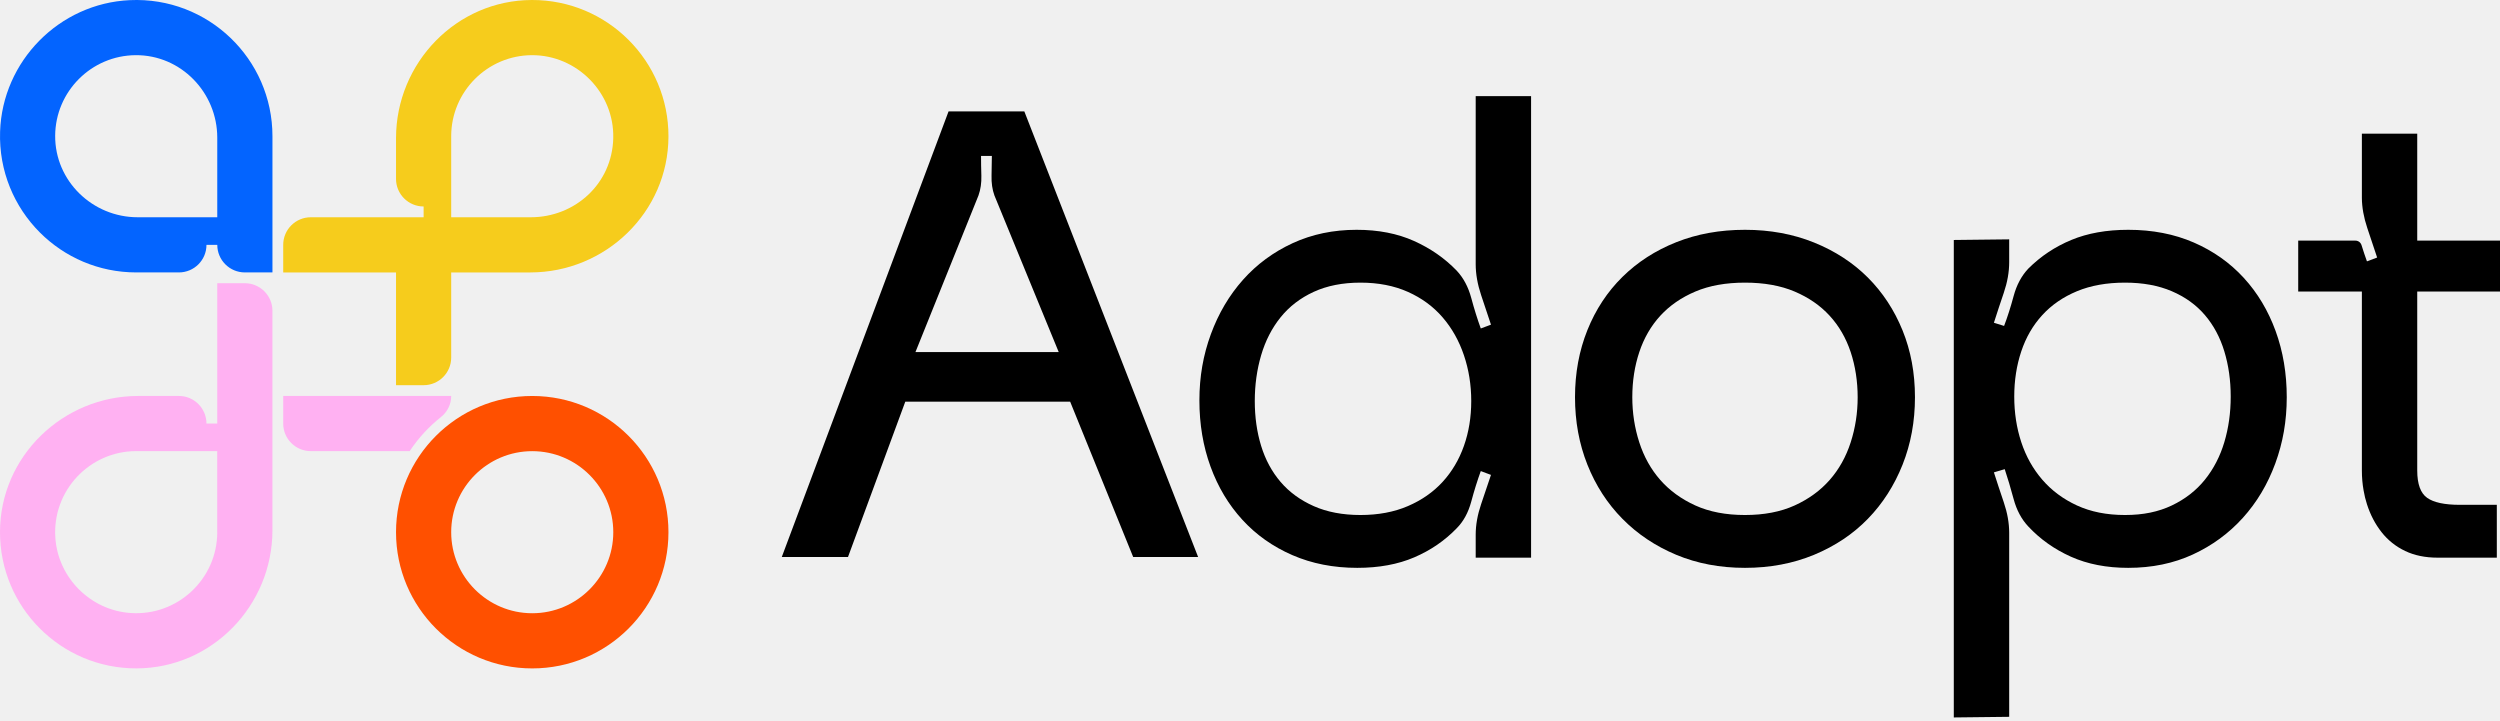
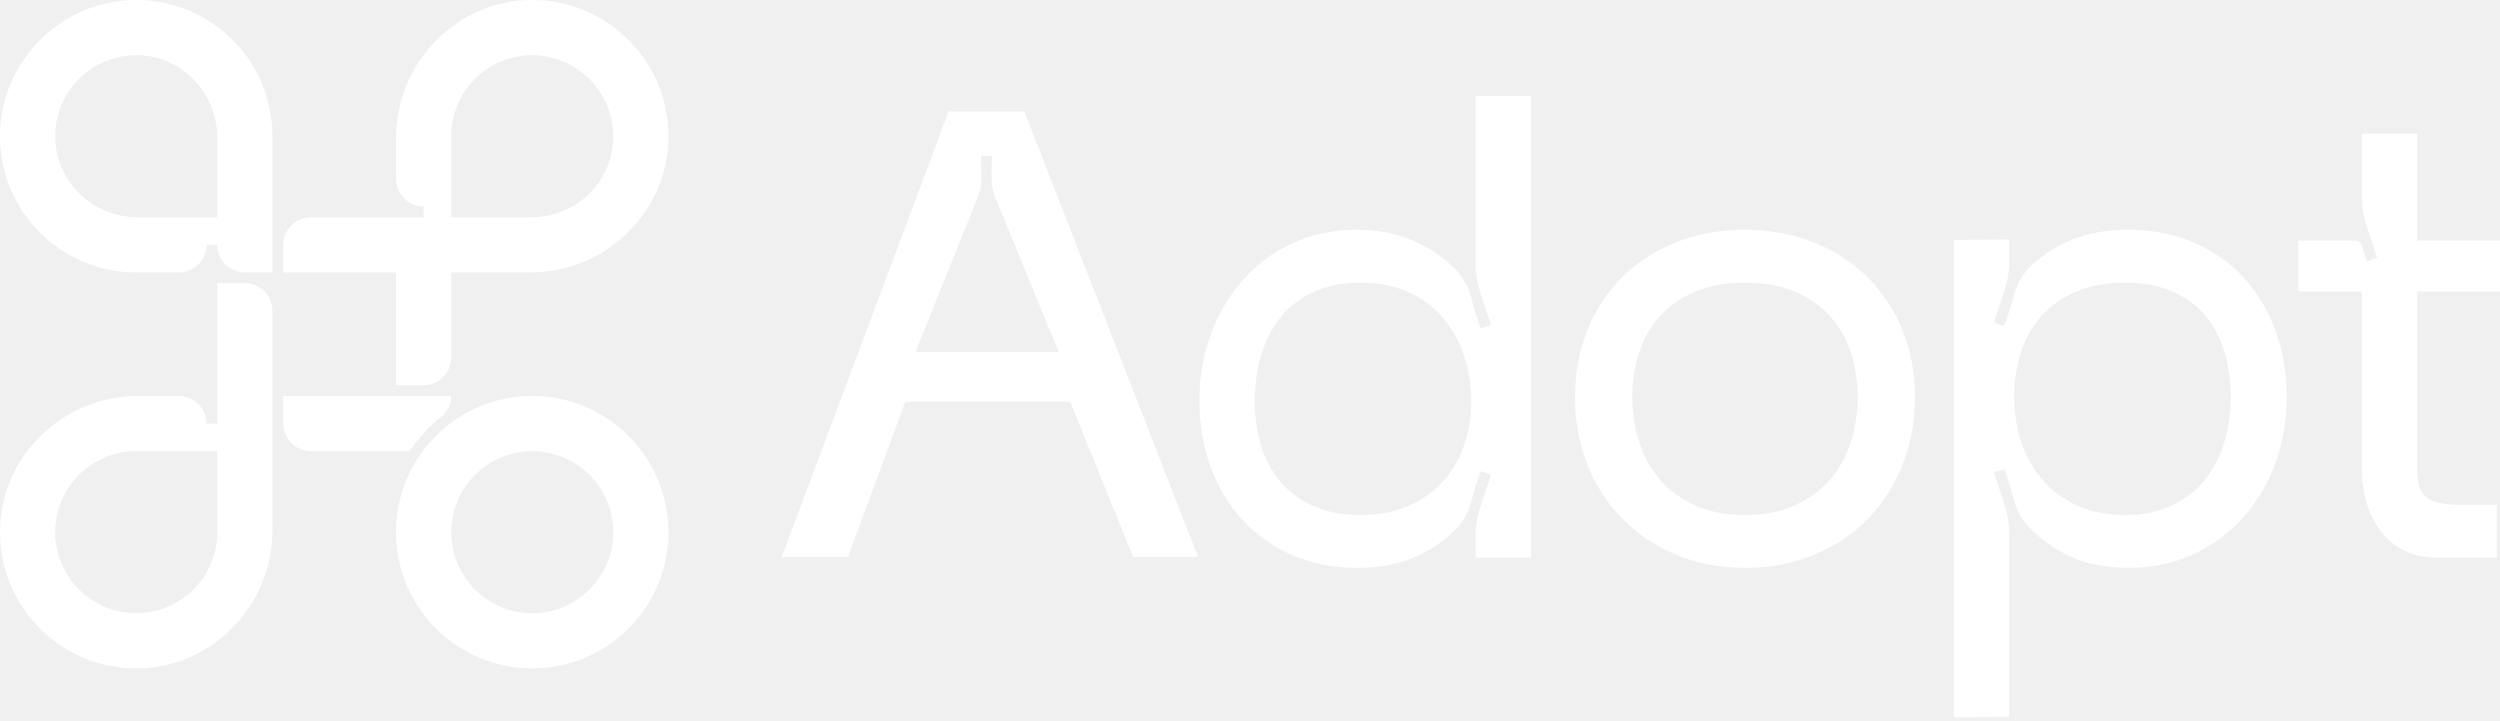
<svg xmlns="http://www.w3.org/2000/svg" width="274" height="79" viewBox="0 0 274 79" fill="none">
-   <path d="M103.963 12.208H112.266L131.315 61.05H124.198L117.29 44.025H99.219L92.939 61.05H85.682L103.963 12.208ZM116.034 38.583L108.987 21.418C108.754 20.767 108.65 20.046 108.673 19.255C108.696 18.465 108.708 17.744 108.708 17.092H107.522C107.522 17.744 107.533 18.465 107.557 19.255C107.58 20.046 107.475 20.767 107.243 21.418L100.335 38.583H116.034Z" fill="black" />
-   <path d="M148.758 62.236C146.153 62.236 143.781 61.771 141.641 60.841C139.501 59.91 137.676 58.62 136.164 56.968C134.652 55.317 133.489 53.375 132.675 51.142C131.861 48.909 131.454 46.49 131.454 43.886C131.454 41.281 131.873 38.908 132.71 36.629C133.547 34.35 134.722 32.361 136.234 30.663C137.745 28.966 139.56 27.628 141.676 26.651C143.793 25.675 146.13 25.186 148.688 25.186C151.061 25.186 153.154 25.593 154.968 26.407C156.782 27.221 158.34 28.303 159.643 29.652C160.387 30.442 160.922 31.443 161.248 32.652C161.573 33.861 161.922 34.978 162.294 36.001L163.411 35.583C163.085 34.606 162.724 33.524 162.329 32.338C161.934 31.152 161.736 30.024 161.736 28.954V10.534H167.806V61.12H161.736V58.608C161.736 57.538 161.934 56.422 162.329 55.259C162.724 54.096 163.085 53.026 163.411 52.049L162.294 51.63C161.922 52.654 161.573 53.77 161.248 54.98C160.922 56.189 160.387 57.166 159.643 57.91C158.34 59.259 156.794 60.317 155.003 61.085C153.212 61.852 151.13 62.236 148.758 62.236ZM149.107 30.977C147.153 30.977 145.444 31.315 143.979 31.989C142.513 32.664 141.304 33.594 140.35 34.78C139.397 35.966 138.687 37.35 138.222 38.932C137.757 40.513 137.524 42.188 137.524 43.955C137.524 45.723 137.757 47.363 138.222 48.874C138.687 50.386 139.397 51.7 140.35 52.817C141.304 53.933 142.513 54.817 143.979 55.468C145.444 56.119 147.153 56.445 149.107 56.445C151.061 56.445 152.793 56.119 154.305 55.468C155.817 54.817 157.084 53.933 158.108 52.817C159.131 51.7 159.91 50.386 160.445 48.874C160.98 47.363 161.248 45.723 161.248 43.955C161.248 42.188 160.98 40.513 160.445 38.932C159.91 37.35 159.131 35.966 158.108 34.78C157.084 33.594 155.817 32.664 154.305 31.989C152.793 31.315 151.061 30.977 149.107 30.977Z" fill="black" />
-   <path d="M191.25 62.236C188.506 62.236 185.994 61.759 183.715 60.806C181.436 59.852 179.47 58.538 177.819 56.863C176.168 55.189 174.888 53.212 173.981 50.933C173.074 48.653 172.621 46.188 172.621 43.537C172.621 40.885 173.074 38.431 173.981 36.175C174.888 33.919 176.168 31.977 177.819 30.349C179.47 28.721 181.436 27.454 183.715 26.547C185.994 25.64 188.506 25.186 191.25 25.186C193.995 25.186 196.518 25.651 198.821 26.581C201.123 27.512 203.089 28.791 204.717 30.419C206.345 32.047 207.612 33.978 208.519 36.21C209.427 38.443 209.88 40.885 209.88 43.537C209.88 46.188 209.427 48.653 208.519 50.933C207.612 53.212 206.345 55.189 204.717 56.863C203.089 58.538 201.123 59.852 198.821 60.806C196.518 61.759 193.995 62.236 191.25 62.236ZM178.9 43.537C178.9 45.258 179.156 46.909 179.668 48.49C180.18 50.072 180.947 51.444 181.97 52.607C182.994 53.77 184.273 54.7 185.808 55.398C187.343 56.096 189.157 56.445 191.25 56.445C193.344 56.445 195.158 56.096 196.693 55.398C198.228 54.7 199.507 53.77 200.53 52.607C201.554 51.444 202.321 50.072 202.833 48.49C203.345 46.909 203.6 45.258 203.6 43.537C203.6 41.816 203.345 40.118 202.833 38.583C202.321 37.048 201.554 35.722 200.53 34.605C199.507 33.489 198.228 32.605 196.693 31.954C195.158 31.303 193.344 30.977 191.25 30.977C189.157 30.977 187.343 31.303 185.808 31.954C184.273 32.605 182.994 33.489 181.97 34.605C180.947 35.722 180.18 37.048 179.668 38.583C179.156 40.118 178.9 41.769 178.9 43.537Z" fill="black" />
-   <path d="M214.136 78.633V26.302L220.207 26.233V28.744C220.207 29.814 220.009 30.931 219.614 32.094C219.218 33.257 218.858 34.35 218.532 35.373L219.648 35.722C220.021 34.745 220.369 33.652 220.695 32.443C221.021 31.233 221.556 30.233 222.3 29.442C223.649 28.093 225.219 27.047 227.01 26.302C228.8 25.558 230.882 25.186 233.254 25.186C235.906 25.186 238.301 25.651 240.441 26.581C242.581 27.512 244.407 28.803 245.918 30.454C247.43 32.105 248.593 34.047 249.407 36.28C250.221 38.513 250.628 40.932 250.628 43.537C250.628 46.142 250.209 48.514 249.372 50.793C248.535 53.072 247.349 55.061 245.814 56.759C244.279 58.457 242.453 59.794 240.336 60.771C238.22 61.748 235.859 62.236 233.254 62.236C230.882 62.236 228.789 61.829 226.975 61.015C225.161 60.201 223.602 59.096 222.3 57.701C221.556 56.91 221.021 55.91 220.695 54.7C220.369 53.491 220.044 52.398 219.718 51.421L218.532 51.77C218.858 52.793 219.218 53.886 219.614 55.049C220.009 56.212 220.207 57.329 220.207 58.398V78.563L214.136 78.633ZM232.903 30.977C230.903 30.977 229.147 31.291 227.635 31.919C226.123 32.547 224.856 33.419 223.833 34.536C222.809 35.652 222.042 36.978 221.53 38.513C221.018 40.048 220.762 41.699 220.762 43.467C220.762 45.234 221.018 46.897 221.53 48.456C222.042 50.014 222.809 51.386 223.833 52.572C224.856 53.758 226.123 54.7 227.635 55.398C229.147 56.096 230.903 56.445 232.903 56.445C234.903 56.445 236.566 56.096 238.031 55.398C239.497 54.7 240.706 53.758 241.66 52.572C242.613 51.386 243.323 50.014 243.788 48.456C244.253 46.897 244.486 45.234 244.486 43.467C244.486 41.699 244.253 40.048 243.788 38.513C243.323 36.978 242.613 35.652 241.66 34.536C240.706 33.419 239.497 32.547 238.031 31.919C236.566 31.291 234.857 30.977 232.903 30.977Z" fill="black" />
-   <path d="M274 31.954V26.372H264.929V14.65H258.861V21.7C258.871 22.739 259.068 23.833 259.452 24.982C259.848 26.168 260.208 27.249 260.534 28.226L259.417 28.645C259.213 28.082 259.015 27.491 258.824 26.87C258.733 26.575 258.464 26.372 258.157 26.372H251.884V31.954H258.861V51.561C258.861 52.319 258.924 53.054 259.052 53.763C259.138 54.275 259.261 54.773 259.417 55.259C259.789 56.422 260.324 57.445 261.022 58.329C261.72 59.213 262.58 59.899 263.604 60.387C264.627 60.876 265.813 61.12 267.162 61.12H273.651V55.329H269.604C267.932 55.329 266.732 55.073 266.013 54.561C265.29 54.049 264.929 53.049 264.929 51.561V31.954H274Z" fill="black" />
-   <path d="M14.227 0.016C6.498 0.37 0.258 6.7 0.009 14.434C-0.13 18.75 1.563 22.674 4.375 25.486C7.078 28.186 10.808 29.858 14.932 29.858H19.607C21.276 29.858 22.63 28.505 22.63 26.835H23.814C23.814 28.505 25.168 29.858 26.837 29.858H29.861V14.929C29.861 6.452 22.793 -0.377 14.229 0.016H14.227ZM23.812 23.811H15.088C10.138 23.811 6.022 19.834 6.047 14.885C6.07 10.026 10.017 6.075 14.876 6.047C19.828 6.017 23.812 10.136 23.812 15.09V23.811Z" fill="#0364FF" />
-   <path d="M23.812 31.04V46.423H22.628C22.628 44.751 21.274 43.397 19.604 43.397H15.15C6.884 43.397 0.021 50.021 6.02597e-05 58.284C-0.012 62.424 1.661 66.171 4.373 68.883C7.084 71.595 10.831 73.267 14.971 73.256C23.237 73.232 29.859 66.371 29.859 58.105V34.064C29.859 32.394 28.505 31.04 26.835 31.04H23.812ZM23.812 58.326C23.812 63.436 19.474 67.55 14.292 67.185C9.917 66.878 6.375 63.336 6.068 58.961C5.705 53.779 9.82 49.442 14.927 49.442H23.809V58.324L23.812 58.326Z" fill="#FFB1F2" />
-   <path d="M58.333 49.447C63.231 49.447 67.216 53.431 67.216 58.329C67.216 63.227 63.231 67.211 58.333 67.211C53.435 67.211 49.451 63.227 49.451 58.329C49.451 53.431 53.435 49.447 58.333 49.447ZM58.333 43.399C50.088 43.399 43.404 50.084 43.404 58.329C43.404 66.574 50.088 73.258 58.333 73.258C66.578 73.258 73.263 66.574 73.263 58.329C73.263 50.084 66.578 43.399 58.333 43.399Z" fill="#FF5000" />
-   <path d="M68.89 4.373C66.178 1.663 62.434 -0.012 58.294 6.01768e-05C50.028 0.021 43.404 6.887 43.404 15.153V19.607C43.404 21.276 44.758 22.63 46.428 22.63V23.812H34.064C32.394 23.812 31.04 25.165 31.04 26.835V29.859H43.404V42.216H46.428C48.098 42.216 49.451 40.862 49.451 39.192V29.859H58.112C66.371 29.859 73.233 23.246 73.263 14.988C73.279 10.843 71.604 7.089 68.89 4.373ZM58.166 23.812H49.451V14.929C49.451 10.034 53.435 6.047 58.333 6.047C63.231 6.047 67.334 10.152 67.213 15.148C67.092 20.144 63.015 23.812 58.166 23.812Z" fill="#F6CC1C" />
-   <path d="M49.451 43.397V43.423C49.451 44.318 49.028 45.153 48.328 45.709C47 46.765 45.839 48.025 44.9 49.444H34.064C32.394 49.444 31.04 48.09 31.04 46.42V43.397H49.451Z" fill="#FFB1F2" />
+   <path d="M103.963 12.208H112.266L131.315 61.05H124.198L117.29 44.025H99.219L92.939 61.05H85.682L103.963 12.208ZM116.034 38.583L108.987 21.418C108.754 20.767 108.65 20.046 108.673 19.255C108.696 18.465 108.708 17.744 108.708 17.092H107.522C107.522 17.744 107.533 18.465 107.557 19.255C107.58 20.046 107.475 20.767 107.243 21.418L100.335 38.583H116.034Z" fill="white" />
+   <path d="M148.758 62.236C146.153 62.236 143.781 61.771 141.641 60.841C139.501 59.91 137.676 58.62 136.164 56.968C134.652 55.317 133.489 53.375 132.675 51.142C131.861 48.909 131.454 46.49 131.454 43.886C131.454 41.281 131.873 38.908 132.71 36.629C133.547 34.35 134.722 32.361 136.234 30.663C137.745 28.965 139.56 27.628 141.676 26.651C143.793 25.674 146.13 25.186 148.688 25.186C151.061 25.186 153.154 25.593 154.968 26.407C156.782 27.221 158.34 28.303 159.643 29.652C160.387 30.442 160.922 31.442 161.248 32.652C161.573 33.861 161.922 34.978 162.294 36.001L163.411 35.582C163.085 34.606 162.724 33.524 162.329 32.338C161.934 31.152 161.736 30.024 161.736 28.954V10.534H167.806V61.12H161.736V58.608C161.736 57.538 161.934 56.422 162.329 55.259C162.724 54.096 163.085 53.026 163.411 52.049L162.294 51.63C161.922 52.654 161.573 53.77 161.248 54.98C160.922 56.189 160.387 57.166 159.643 57.91C158.34 59.259 156.794 60.317 155.003 61.085C153.212 61.852 151.13 62.236 148.758 62.236ZM149.107 30.977C147.153 30.977 145.444 31.315 143.979 31.989C142.513 32.663 141.304 33.594 140.35 34.78C139.397 35.966 138.687 37.35 138.222 38.932C137.757 40.513 137.524 42.188 137.524 43.955C137.524 45.723 137.757 47.363 138.222 48.874C138.687 50.386 139.397 51.7 140.35 52.817C141.304 53.933 142.513 54.817 143.979 55.468C145.444 56.119 147.153 56.445 149.107 56.445C151.061 56.445 152.793 56.119 154.305 55.468C155.817 54.817 157.084 53.933 158.108 52.817C159.131 51.7 159.91 50.386 160.445 48.874C160.98 47.363 161.248 45.723 161.248 43.955C161.248 42.188 160.98 40.513 160.445 38.932C159.91 37.35 159.131 35.966 158.108 34.78C157.084 33.594 155.817 32.663 154.305 31.989C152.793 31.315 151.061 30.977 149.107 30.977Z" fill="white" />
+   <path d="M191.25 62.236C188.506 62.236 185.994 61.759 183.715 60.806C181.436 59.852 179.47 58.538 177.819 56.863C176.168 55.189 174.888 53.212 173.981 50.933C173.074 48.653 172.621 46.188 172.621 43.537C172.621 40.885 173.074 38.431 173.981 36.175C174.888 33.919 176.168 31.977 177.819 30.349C179.47 28.721 181.436 27.454 183.715 26.547C185.994 25.64 188.506 25.186 191.25 25.186C193.995 25.186 196.518 25.651 198.821 26.581C201.123 27.512 203.089 28.791 204.717 30.419C206.345 32.047 207.612 33.978 208.519 36.21C209.427 38.443 209.88 40.885 209.88 43.537C209.88 46.188 209.427 48.653 208.519 50.933C207.612 53.212 206.345 55.189 204.717 56.863C203.089 58.538 201.123 59.852 198.821 60.806C196.518 61.759 193.995 62.236 191.25 62.236ZM178.9 43.537C178.9 45.258 179.156 46.909 179.668 48.49C180.18 50.072 180.947 51.444 181.97 52.607C182.994 53.77 184.273 54.7 185.808 55.398C187.343 56.096 189.157 56.445 191.25 56.445C193.344 56.445 195.158 56.096 196.693 55.398C198.228 54.7 199.507 53.77 200.53 52.607C201.554 51.444 202.321 50.072 202.833 48.49C203.345 46.909 203.6 45.258 203.6 43.537C203.6 41.816 203.345 40.118 202.833 38.583C202.321 37.048 201.554 35.722 200.53 34.605C199.507 33.489 198.228 32.605 196.693 31.954C195.158 31.303 193.344 30.977 191.25 30.977C189.157 30.977 187.343 31.303 185.808 31.954C184.273 32.605 182.994 33.489 181.97 34.605C180.947 35.722 180.18 37.048 179.668 38.583C179.156 40.118 178.9 41.769 178.9 43.537Z" fill="white" />
+   <path d="M214.136 78.633V26.302L220.207 26.233V28.744C220.207 29.814 220.009 30.931 219.614 32.094C219.218 33.257 218.858 34.35 218.532 35.373L219.648 35.722C220.021 34.745 220.369 33.652 220.695 32.443C221.021 31.233 221.556 30.233 222.3 29.442C223.649 28.093 225.219 27.047 227.01 26.302C228.8 25.558 230.882 25.186 233.254 25.186C235.906 25.186 238.301 25.651 240.441 26.581C242.581 27.512 244.407 28.803 245.918 30.454C247.43 32.105 248.593 34.047 249.407 36.28C250.221 38.513 250.628 40.932 250.628 43.537C250.628 46.142 250.209 48.514 249.372 50.793C248.535 53.072 247.349 55.061 245.814 56.759C244.279 58.457 242.453 59.794 240.336 60.771C238.22 61.748 235.859 62.236 233.254 62.236C230.882 62.236 228.789 61.829 226.975 61.015C225.161 60.201 223.602 59.096 222.3 57.701C221.556 56.91 221.021 55.91 220.695 54.7C220.369 53.491 220.044 52.398 219.718 51.421L218.532 51.77C218.858 52.793 219.218 53.886 219.614 55.049C220.009 56.212 220.207 57.329 220.207 58.398V78.563L214.136 78.633ZM232.903 30.977C230.903 30.977 229.147 31.291 227.635 31.919C226.123 32.547 224.856 33.419 223.833 34.536C222.809 35.652 222.042 36.978 221.53 38.513C221.018 40.048 220.762 41.699 220.762 43.467C220.762 45.234 221.018 46.897 221.53 48.456C222.042 50.014 222.809 51.386 223.833 52.572C224.856 53.758 226.123 54.7 227.635 55.398C229.147 56.096 230.903 56.445 232.903 56.445C234.903 56.445 236.566 56.096 238.031 55.398C239.497 54.7 240.706 53.758 241.66 52.572C242.613 51.386 243.323 50.014 243.788 48.456C244.253 46.897 244.486 45.234 244.486 43.467C244.486 41.699 244.253 40.048 243.788 38.513C243.323 36.978 242.613 35.652 241.66 34.536C240.706 33.419 239.497 32.547 238.031 31.919C236.566 31.291 234.857 30.977 232.903 30.977Z" fill="white" />
+   <path d="M274 31.954V26.372H264.929V14.65H258.861V21.7C258.871 22.739 259.068 23.832 259.452 24.981C259.848 26.168 260.208 27.249 260.534 28.226L259.417 28.645C259.213 28.082 259.015 27.491 258.824 26.87C258.733 26.575 258.464 26.372 258.157 26.372H251.884V31.954H258.861V51.561C258.861 52.319 258.924 53.054 259.052 53.763C259.138 54.275 259.261 54.773 259.417 55.259C259.789 56.422 260.324 57.445 261.022 58.329C261.72 59.212 262.58 59.899 263.604 60.387C264.627 60.875 265.813 61.12 267.162 61.12H273.651V55.328H269.604C267.932 55.328 266.732 55.072 266.013 54.561C265.29 54.049 264.929 53.049 264.929 51.561V31.954H274Z" fill="white" />
+   <path d="M14.227 0.016C6.498 0.37 0.258 6.701 0.009 14.434C-0.13 18.751 1.563 22.674 4.375 25.486C7.078 28.186 10.808 29.859 14.932 29.859H19.607C21.276 29.859 22.63 28.505 22.63 26.835H23.814C23.814 28.505 25.168 29.859 26.837 29.859H29.861V14.929C29.861 6.452 22.793 -0.377 14.229 0.016H14.227ZM23.812 23.811H15.088C10.138 23.811 6.022 19.834 6.047 14.885C6.07 10.027 10.017 6.075 14.876 6.047C19.828 6.017 23.812 10.136 23.812 15.09V23.811Z" fill="white" />
+   <path d="M23.812 31.04V46.423H22.628C22.628 44.751 21.274 43.397 19.604 43.397H15.15C6.884 43.397 0.021 50.021 6.02597e-05 58.285C-0.012 62.425 1.661 66.171 4.373 68.883C7.084 71.595 10.831 73.267 14.971 73.256C23.237 73.233 29.859 66.371 29.859 58.105V34.064C29.859 32.394 28.505 31.04 26.835 31.04H23.812ZM23.812 58.326C23.812 63.436 19.474 67.55 14.292 67.185C9.917 66.878 6.375 63.336 6.068 58.961C5.705 53.779 9.82 49.442 14.927 49.442H23.809V58.324L23.812 58.326Z" fill="white" />
+   <path d="M58.333 49.447C63.231 49.447 67.216 53.431 67.216 58.329C67.216 63.227 63.231 67.211 58.333 67.211C53.435 67.211 49.451 63.227 49.451 58.329C49.451 53.431 53.435 49.447 58.333 49.447ZM58.333 43.399C50.088 43.399 43.404 50.084 43.404 58.329C43.404 66.574 50.088 73.258 58.333 73.258C66.578 73.258 73.263 66.574 73.263 58.329C73.263 50.084 66.578 43.399 58.333 43.399Z" fill="white" />
+   <path d="M68.89 4.373C66.178 1.663 62.434 -0.012 58.294 6.01768e-05C50.028 0.021 43.404 6.887 43.404 15.153V19.607C43.404 21.276 44.758 22.63 46.428 22.63V23.812H34.064C32.394 23.812 31.04 25.165 31.04 26.835V29.859H43.404V42.216H46.428C48.098 42.216 49.451 40.862 49.451 39.192V29.859H58.112C66.371 29.859 73.233 23.246 73.263 14.988C73.279 10.843 71.604 7.089 68.89 4.373ZM58.166 23.812H49.451V14.929C49.451 10.034 53.435 6.047 58.333 6.047C63.231 6.047 67.334 10.152 67.213 15.148C67.092 20.144 63.015 23.812 58.166 23.812Z" fill="white" />
+   <path d="M49.451 43.397V43.423C49.451 44.318 49.028 45.153 48.328 45.709C47 46.765 45.839 48.025 44.9 49.444H34.064C32.394 49.444 31.04 48.091 31.04 46.421V43.397H49.451Z" fill="white" />
</svg>
